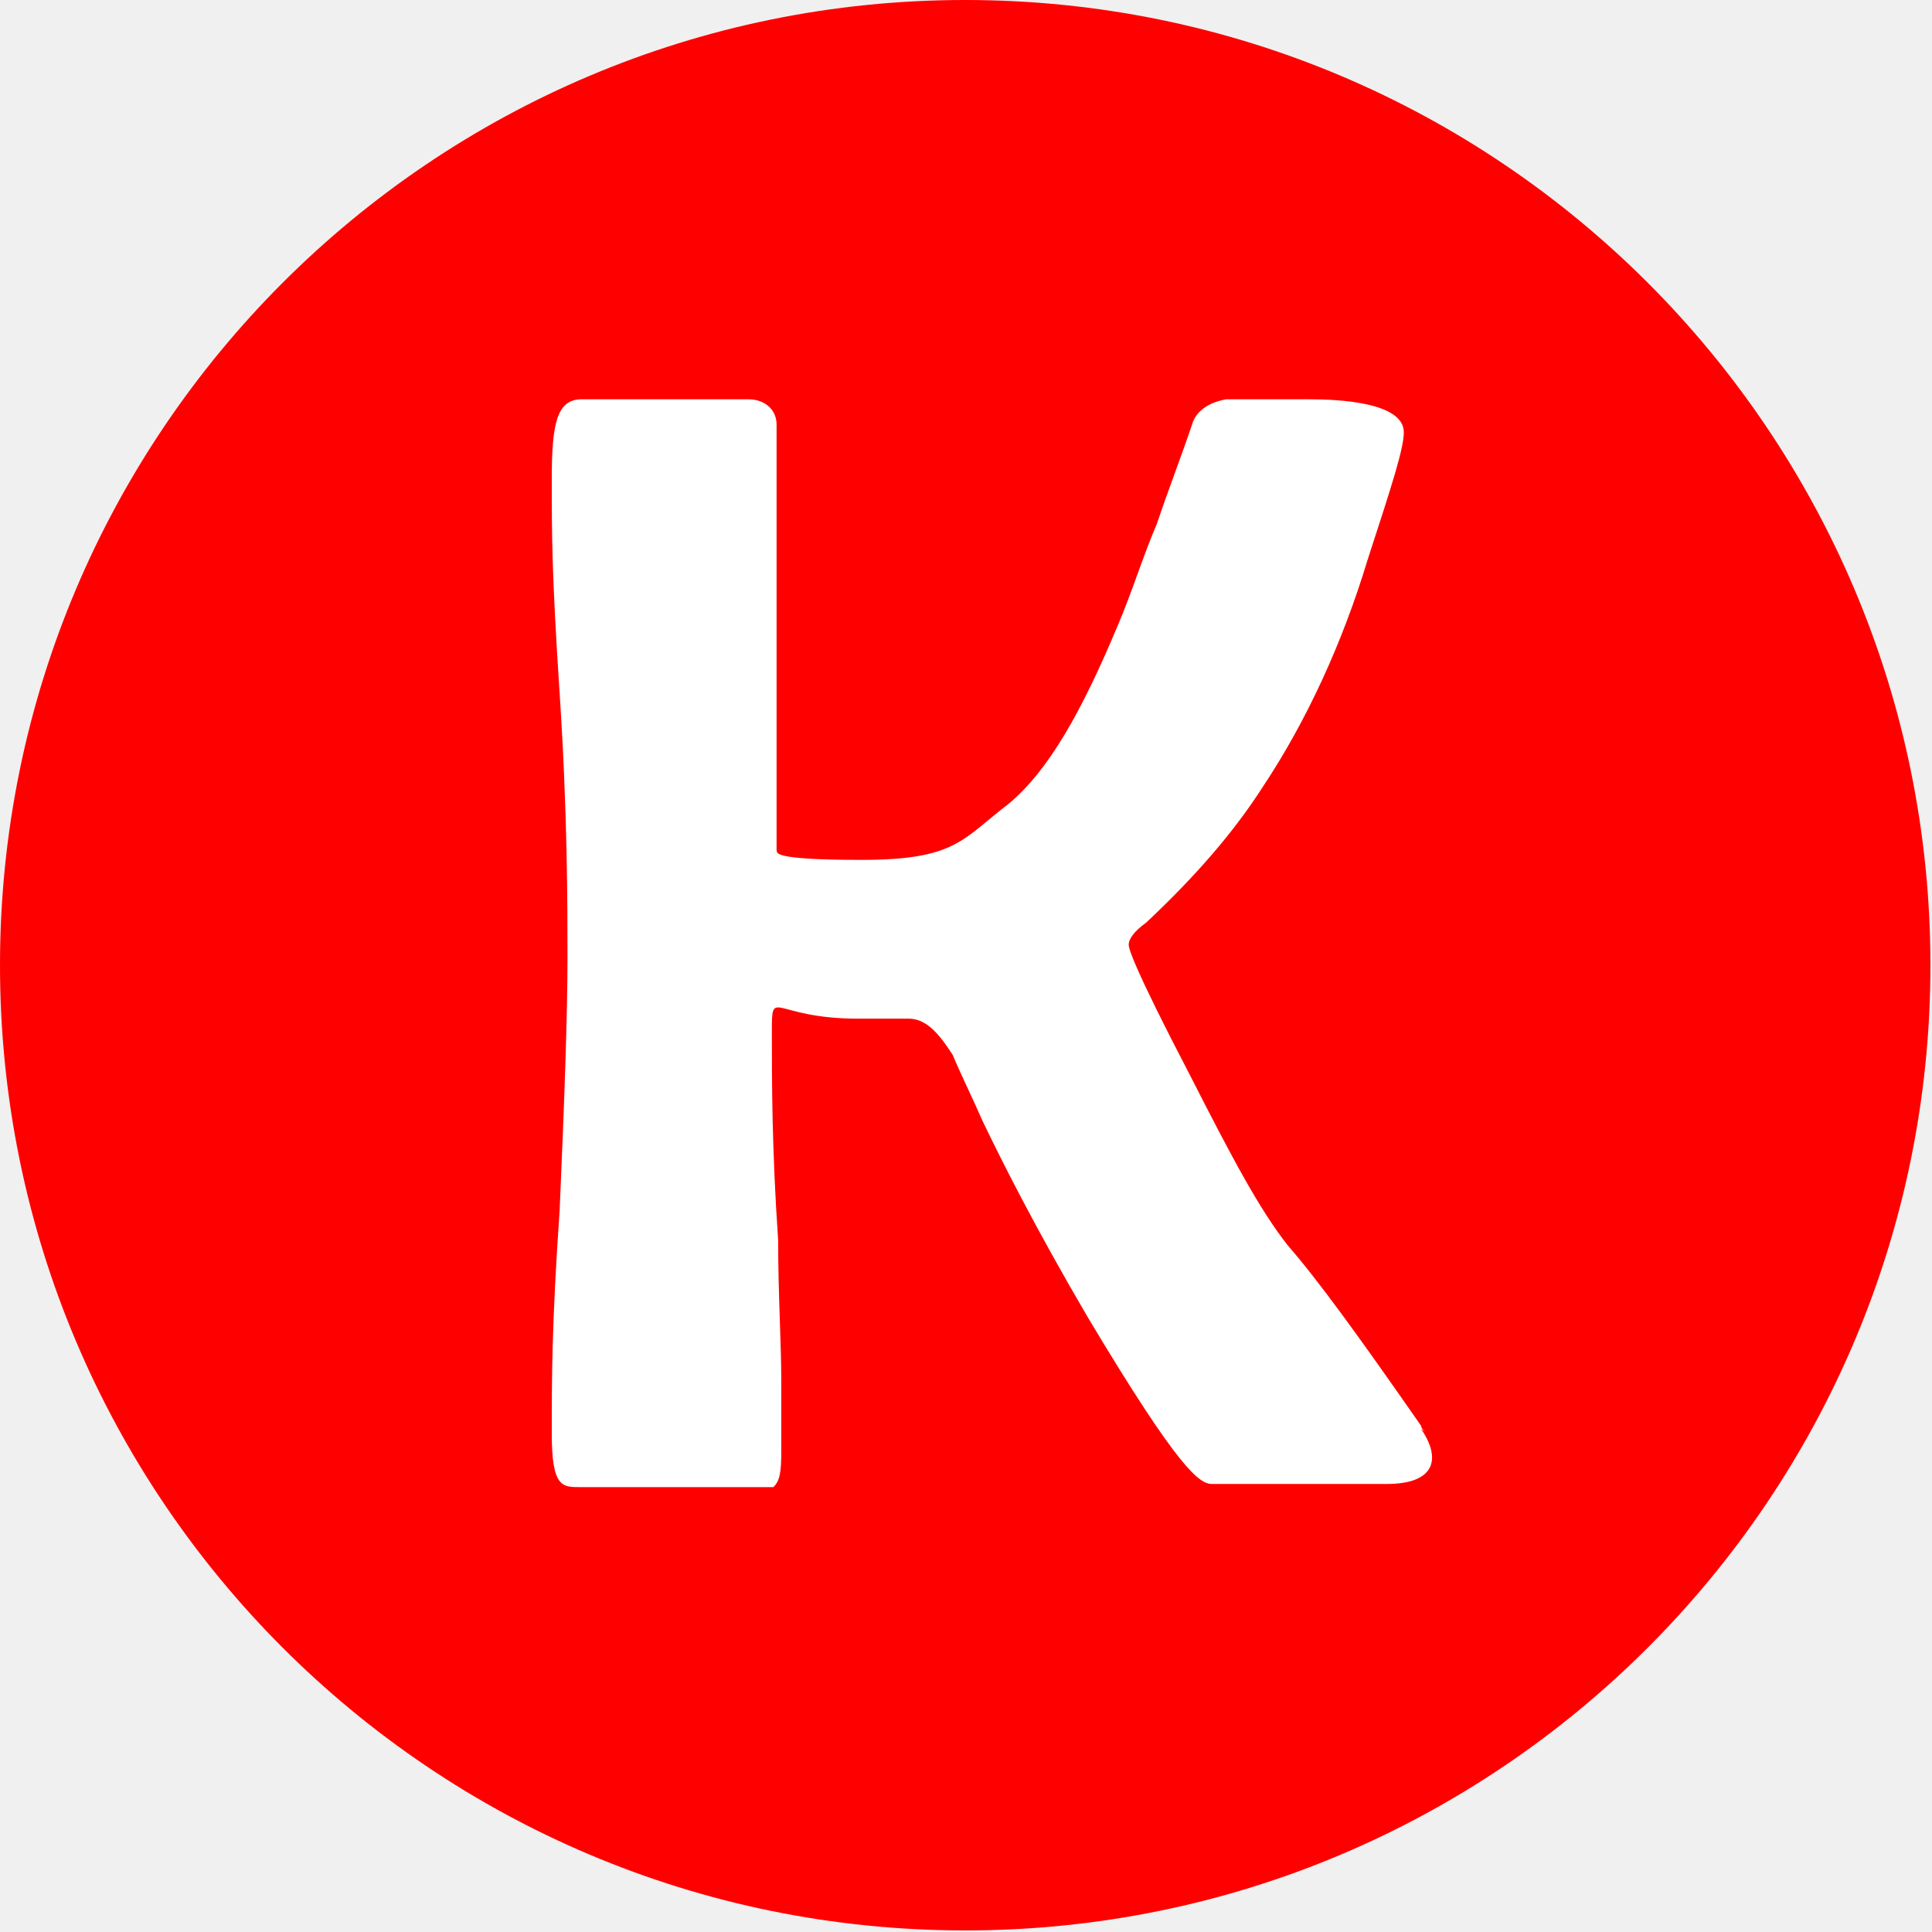
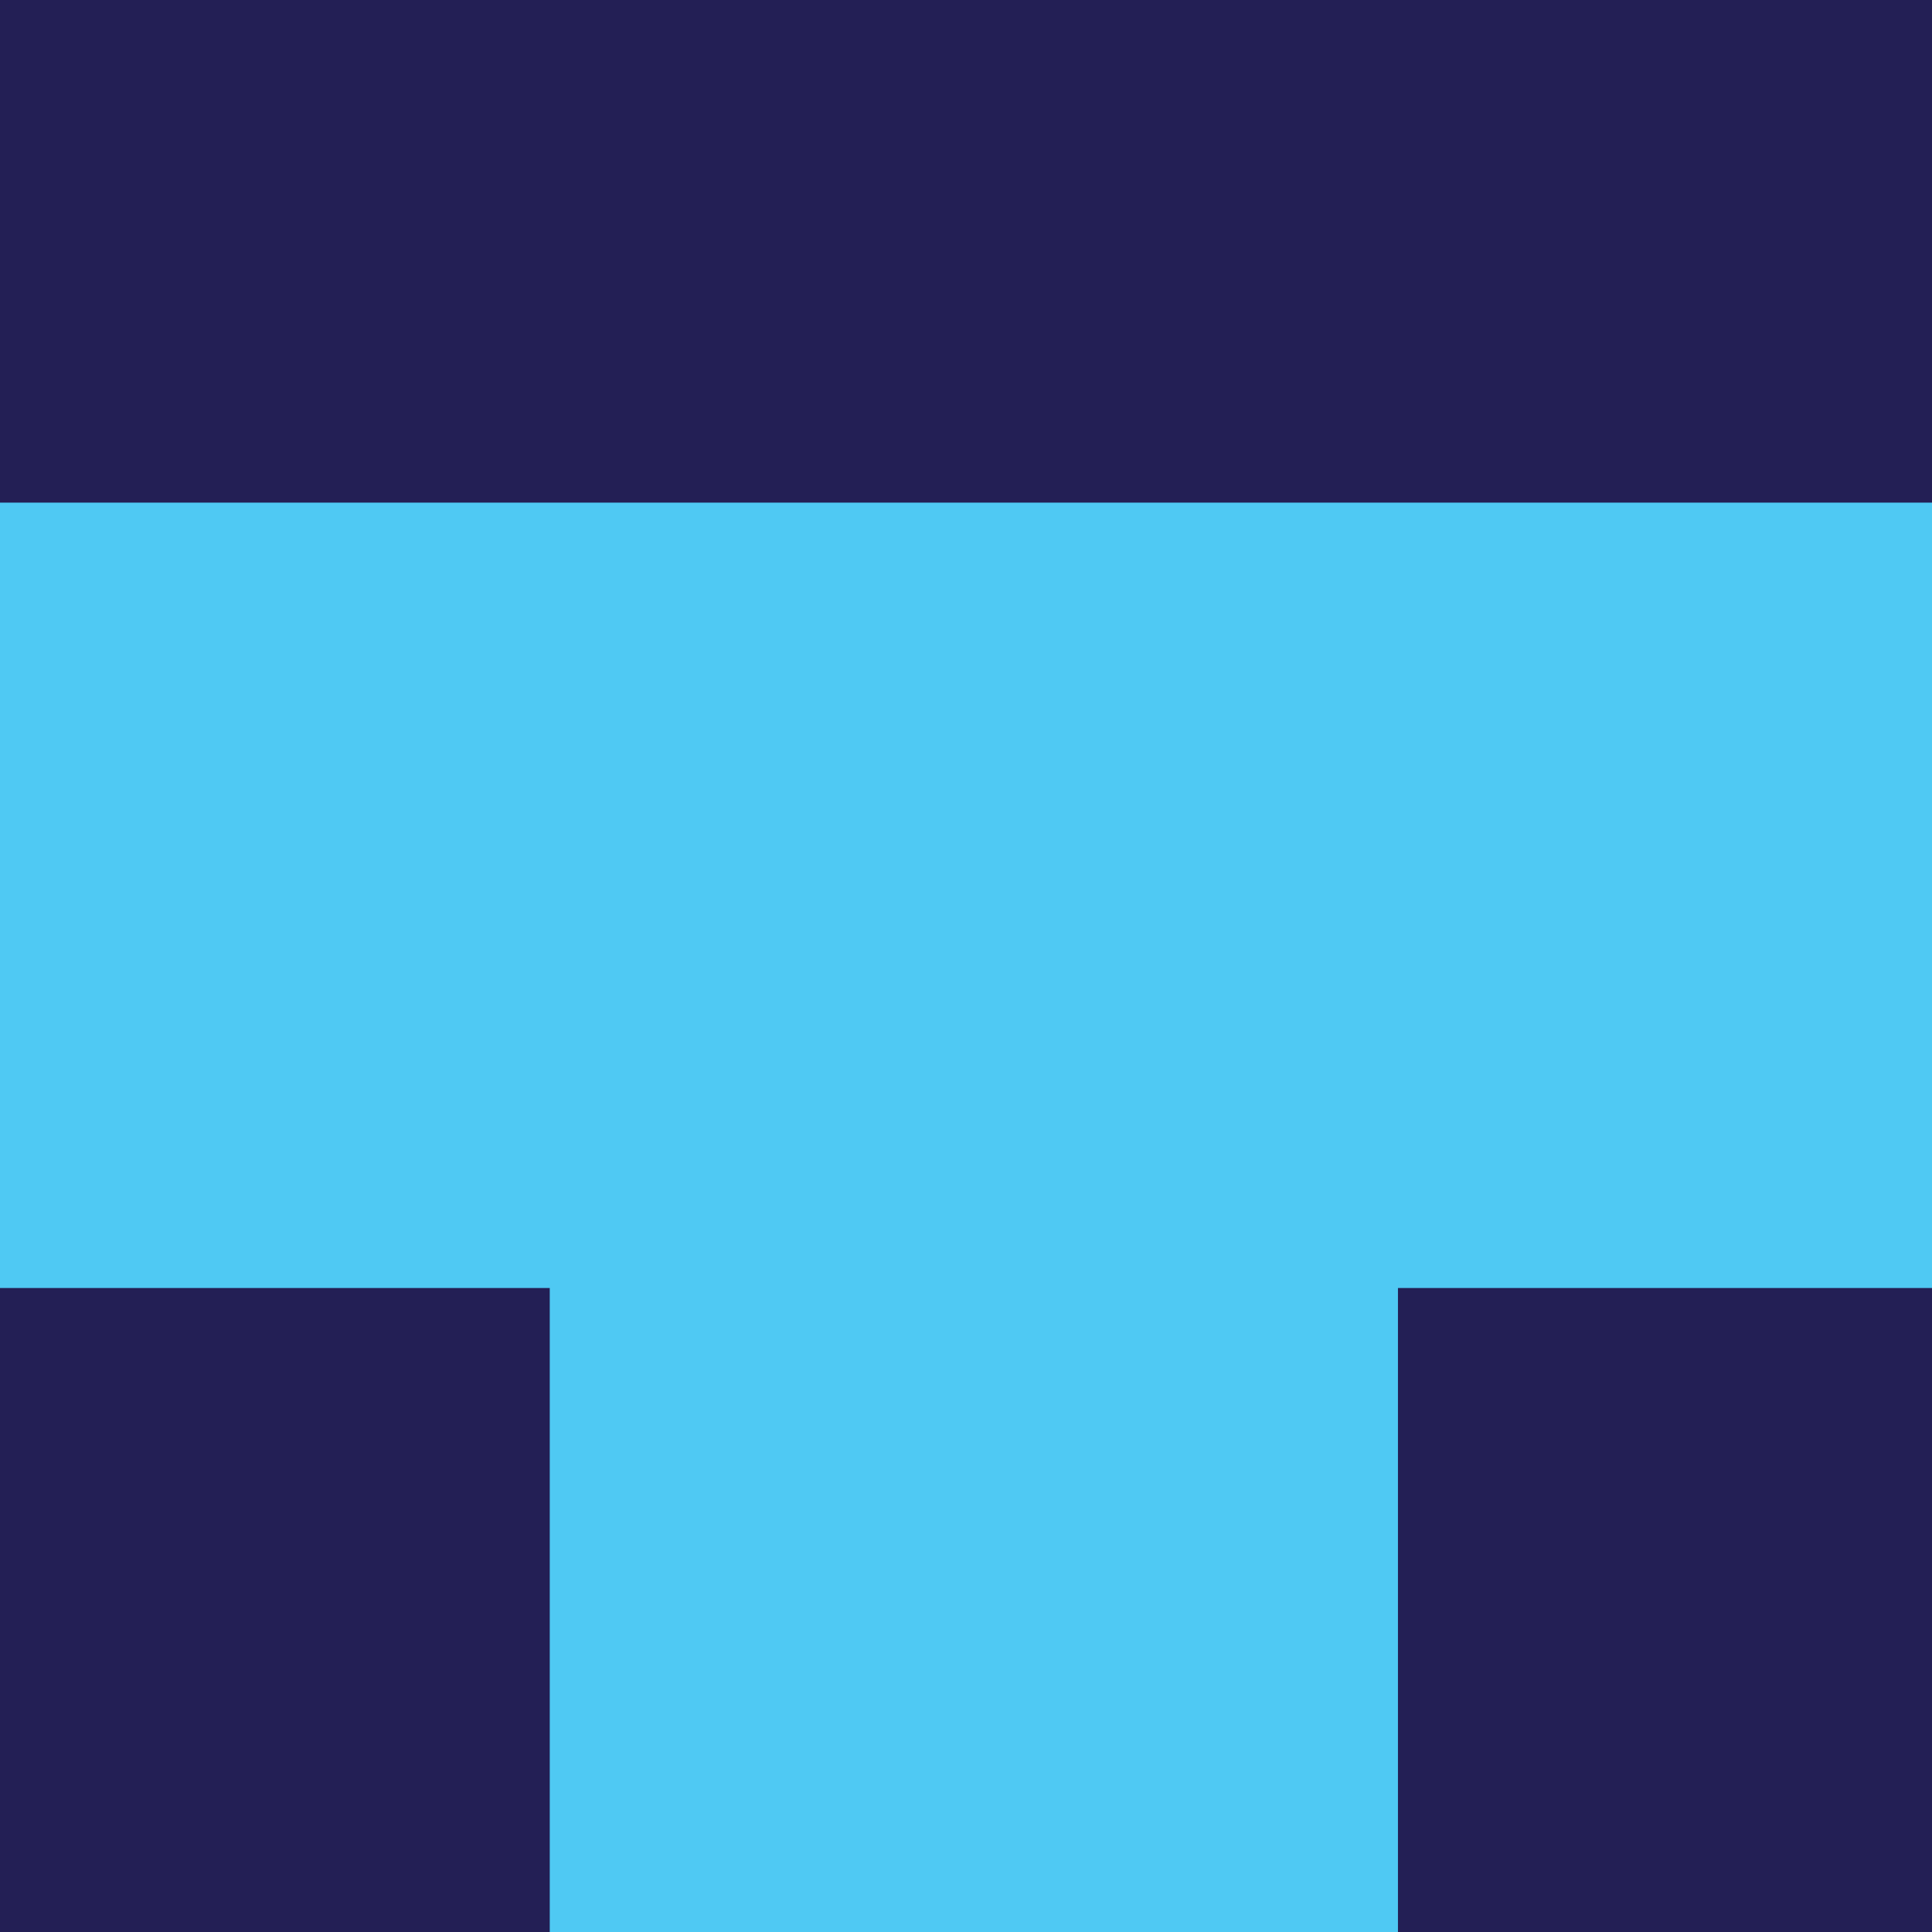
- <svg xmlns="http://www.w3.org/2000/svg" id="_Слой_1" data-name="Слой_1" version="1.1" viewBox="0 0 122.9 122.9">
-   <defs>
-     <style>
-       .st0 {
-         fill: #fff;
-       }
- 
-       .st1 {
-         fill: red;
-       }
-     </style>
-   </defs>
-   <circle class="st1" cx="61.4" cy="61.4" r="61.4" />
-   <path class="st0" d="M90.7,91.1s-.3-.2-.3-.4c-3.9-5.6-6.5-9.2-8.5-11.5-1.8-2.3-3.5-5.5-6.2-10.8-3.7-7.1-3.9-8.1-3.9-8.3,0-.4.4-.9,1.1-1.4,3.2-3,5.6-5.8,7.4-8.6,2.8-4.2,5.1-9.2,6.7-14.5,1.6-4.9,2.3-7.1,2.3-8.1,0-1.9-4.1-2.1-6-2.1h-5.3c-1.1.2-1.8.7-2.1,1.4-.7,2.1-1.6,4.4-2.3,6.5-.9,2.1-1.6,4.4-2.5,6.5-2.3,5.5-4.4,9.2-6.9,11.3-3,2.3-3.4,3.6-9.4,3.6s-5.3-.5-5.4-.6v-27.1c0-.9-.7-1.6-1.8-1.6h-10.6c-1.6,0-1.9,1.6-1.9,5.1s0,6,.5,13.6.5,13.4.5,16.9-.2,9.2-.5,16c-.5,7.2-.5,10.7-.5,14.2s.7,3.4,1.9,3.4h12.2c.4-.4.5-.9.5-2.3v-4.4c0-2.5-.2-5.5-.2-9-.4-5.8-.4-10.2-.4-13.2s0-.9,5.5-.9h3.2c1.1,0,1.9.9,2.8,2.3.5,1.2,1.2,2.6,1.9,4.2,1.2,2.5,3.3,6.7,6.7,12.5,5.8,9.7,7.1,10.6,7.9,10.6h11.1c3.1,0,3.5-1.6,2.2-3.5Z" />
+ <svg xmlns="http://www.w3.org/2000/svg" version="1.2" viewBox="0 0 123 123" width="123" height="123">
+   <style>.a{fill:#231f55}.b{fill:#4fc9f3}</style>
+   <path fill-rule="evenodd" class="a" d="m124.5-0.5v125h-125v-125z" />
+   <path fill-rule="evenodd" class="b" d="m132 32v50h-140v-50z" />
+   <path fill-rule="evenodd" class="b" d="m89 144.5h-54v-92.3h54z" />
</svg>
